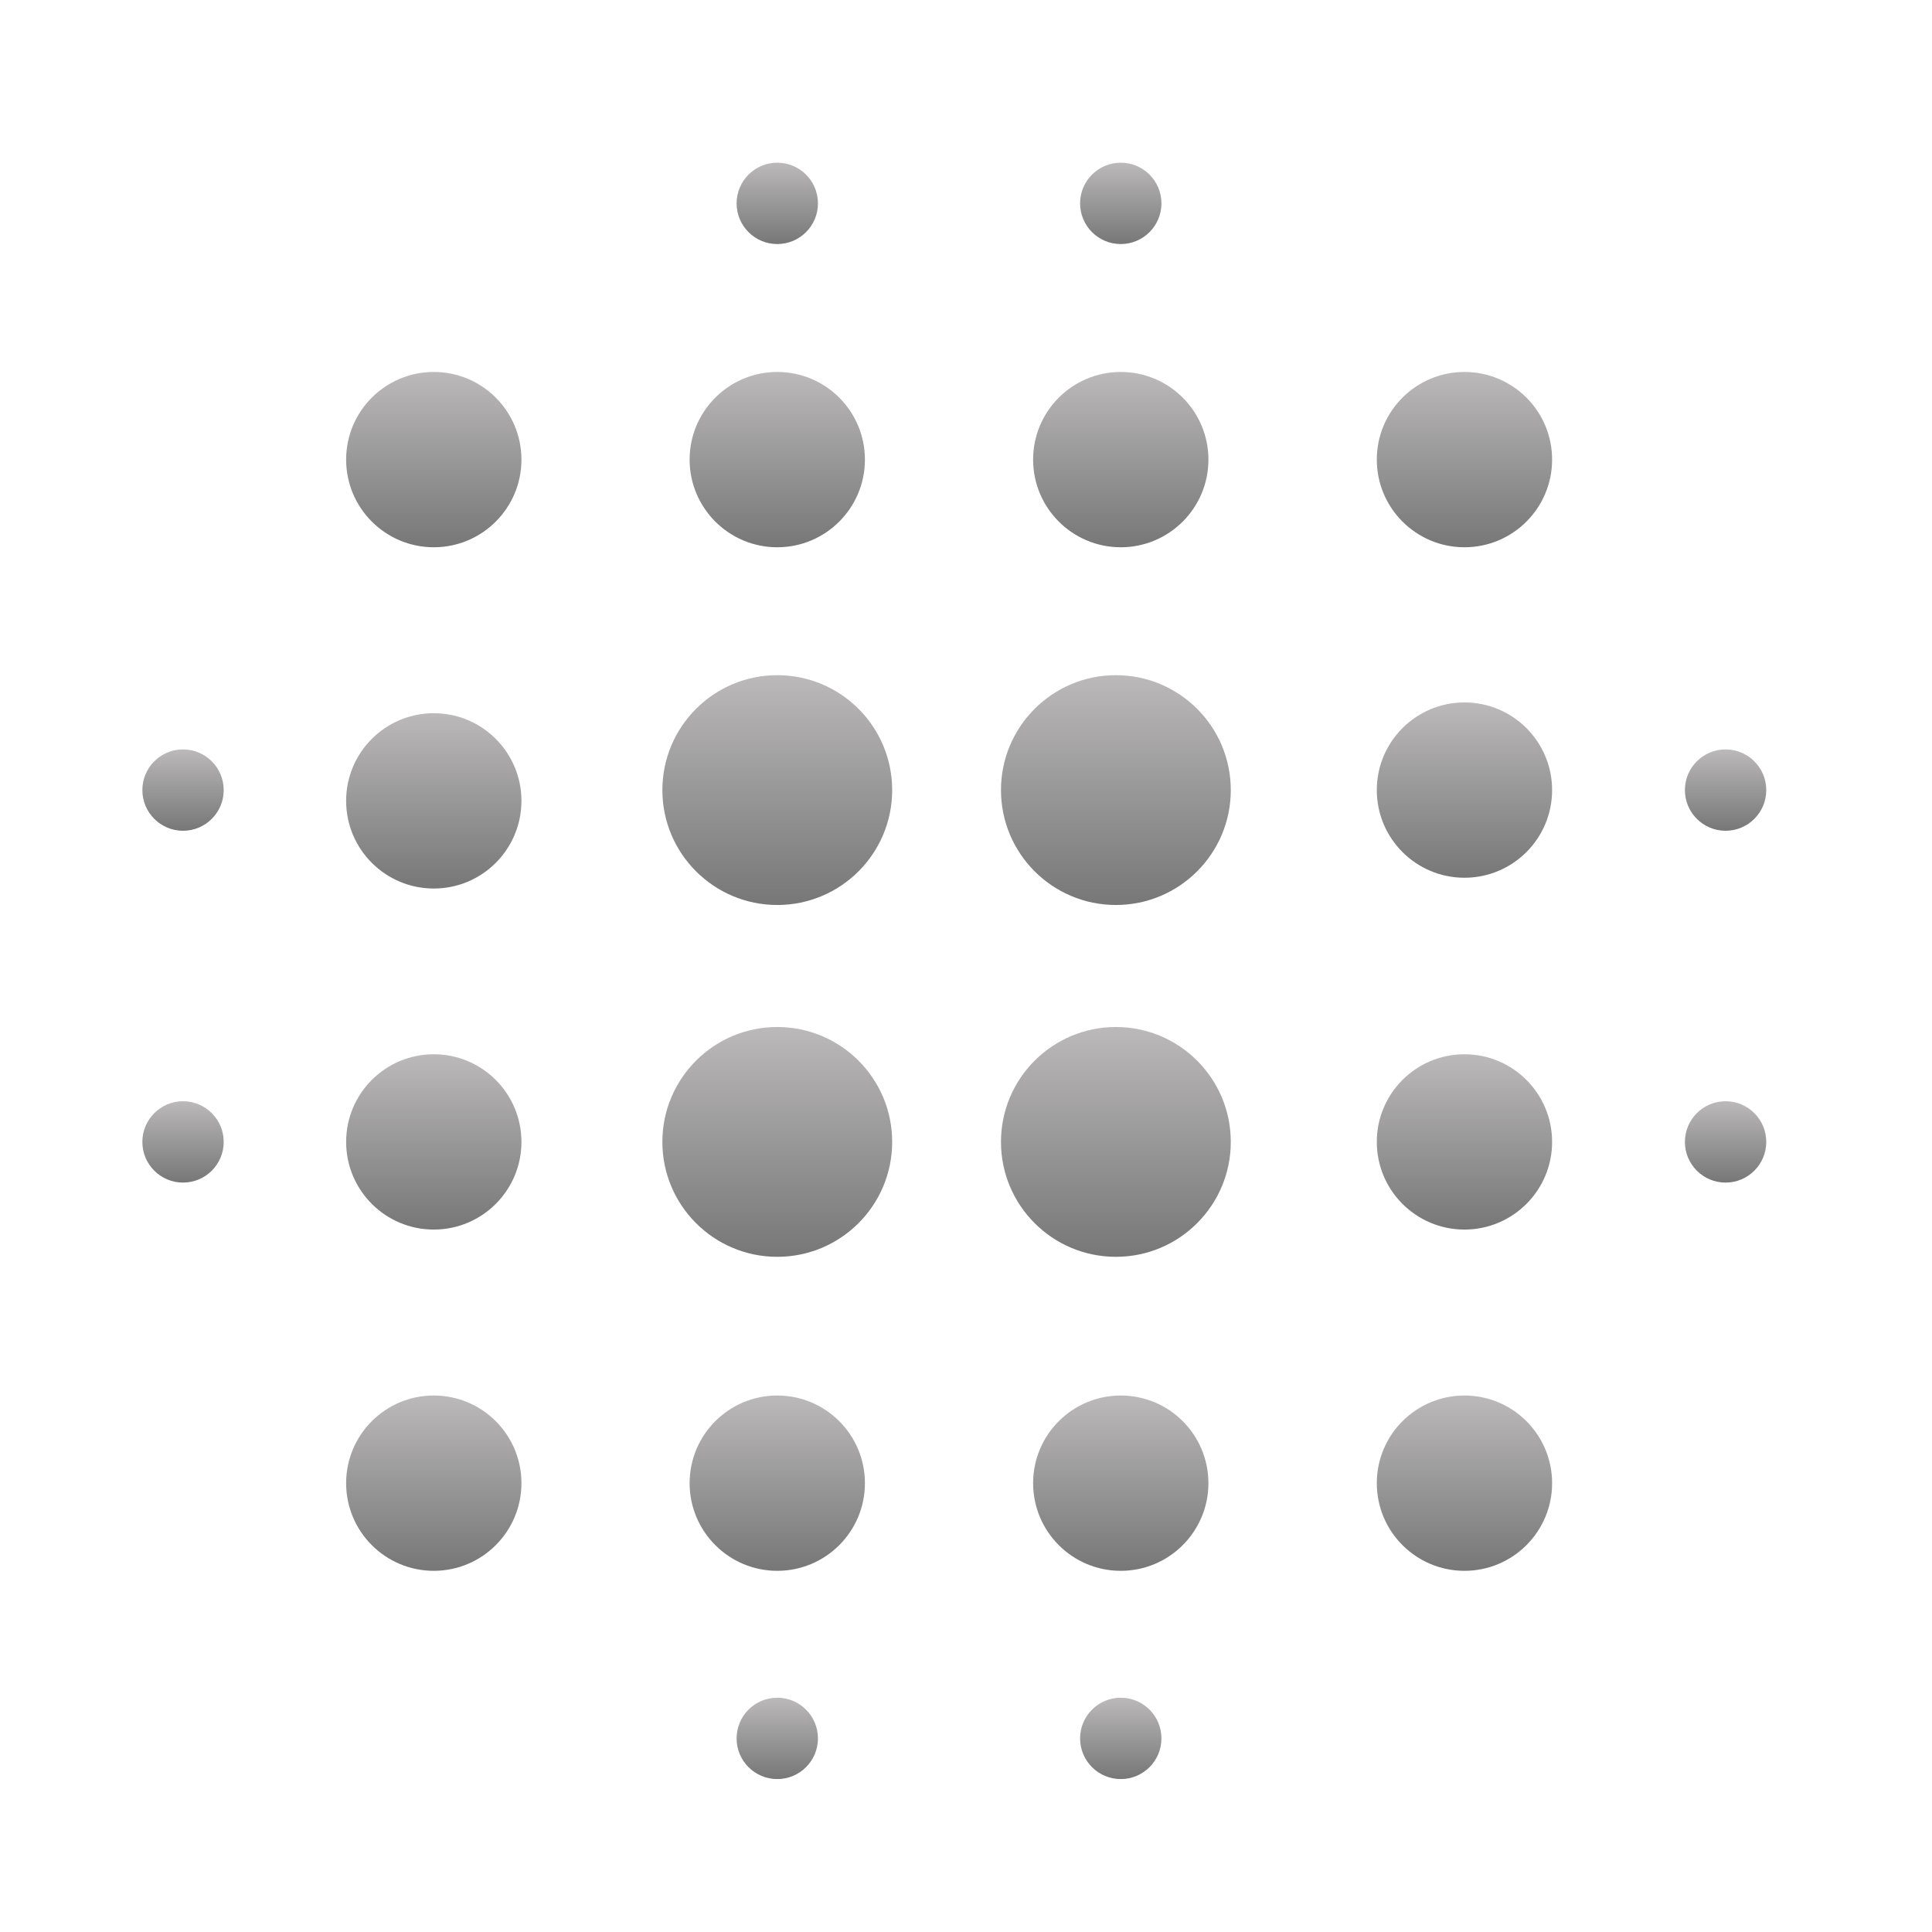
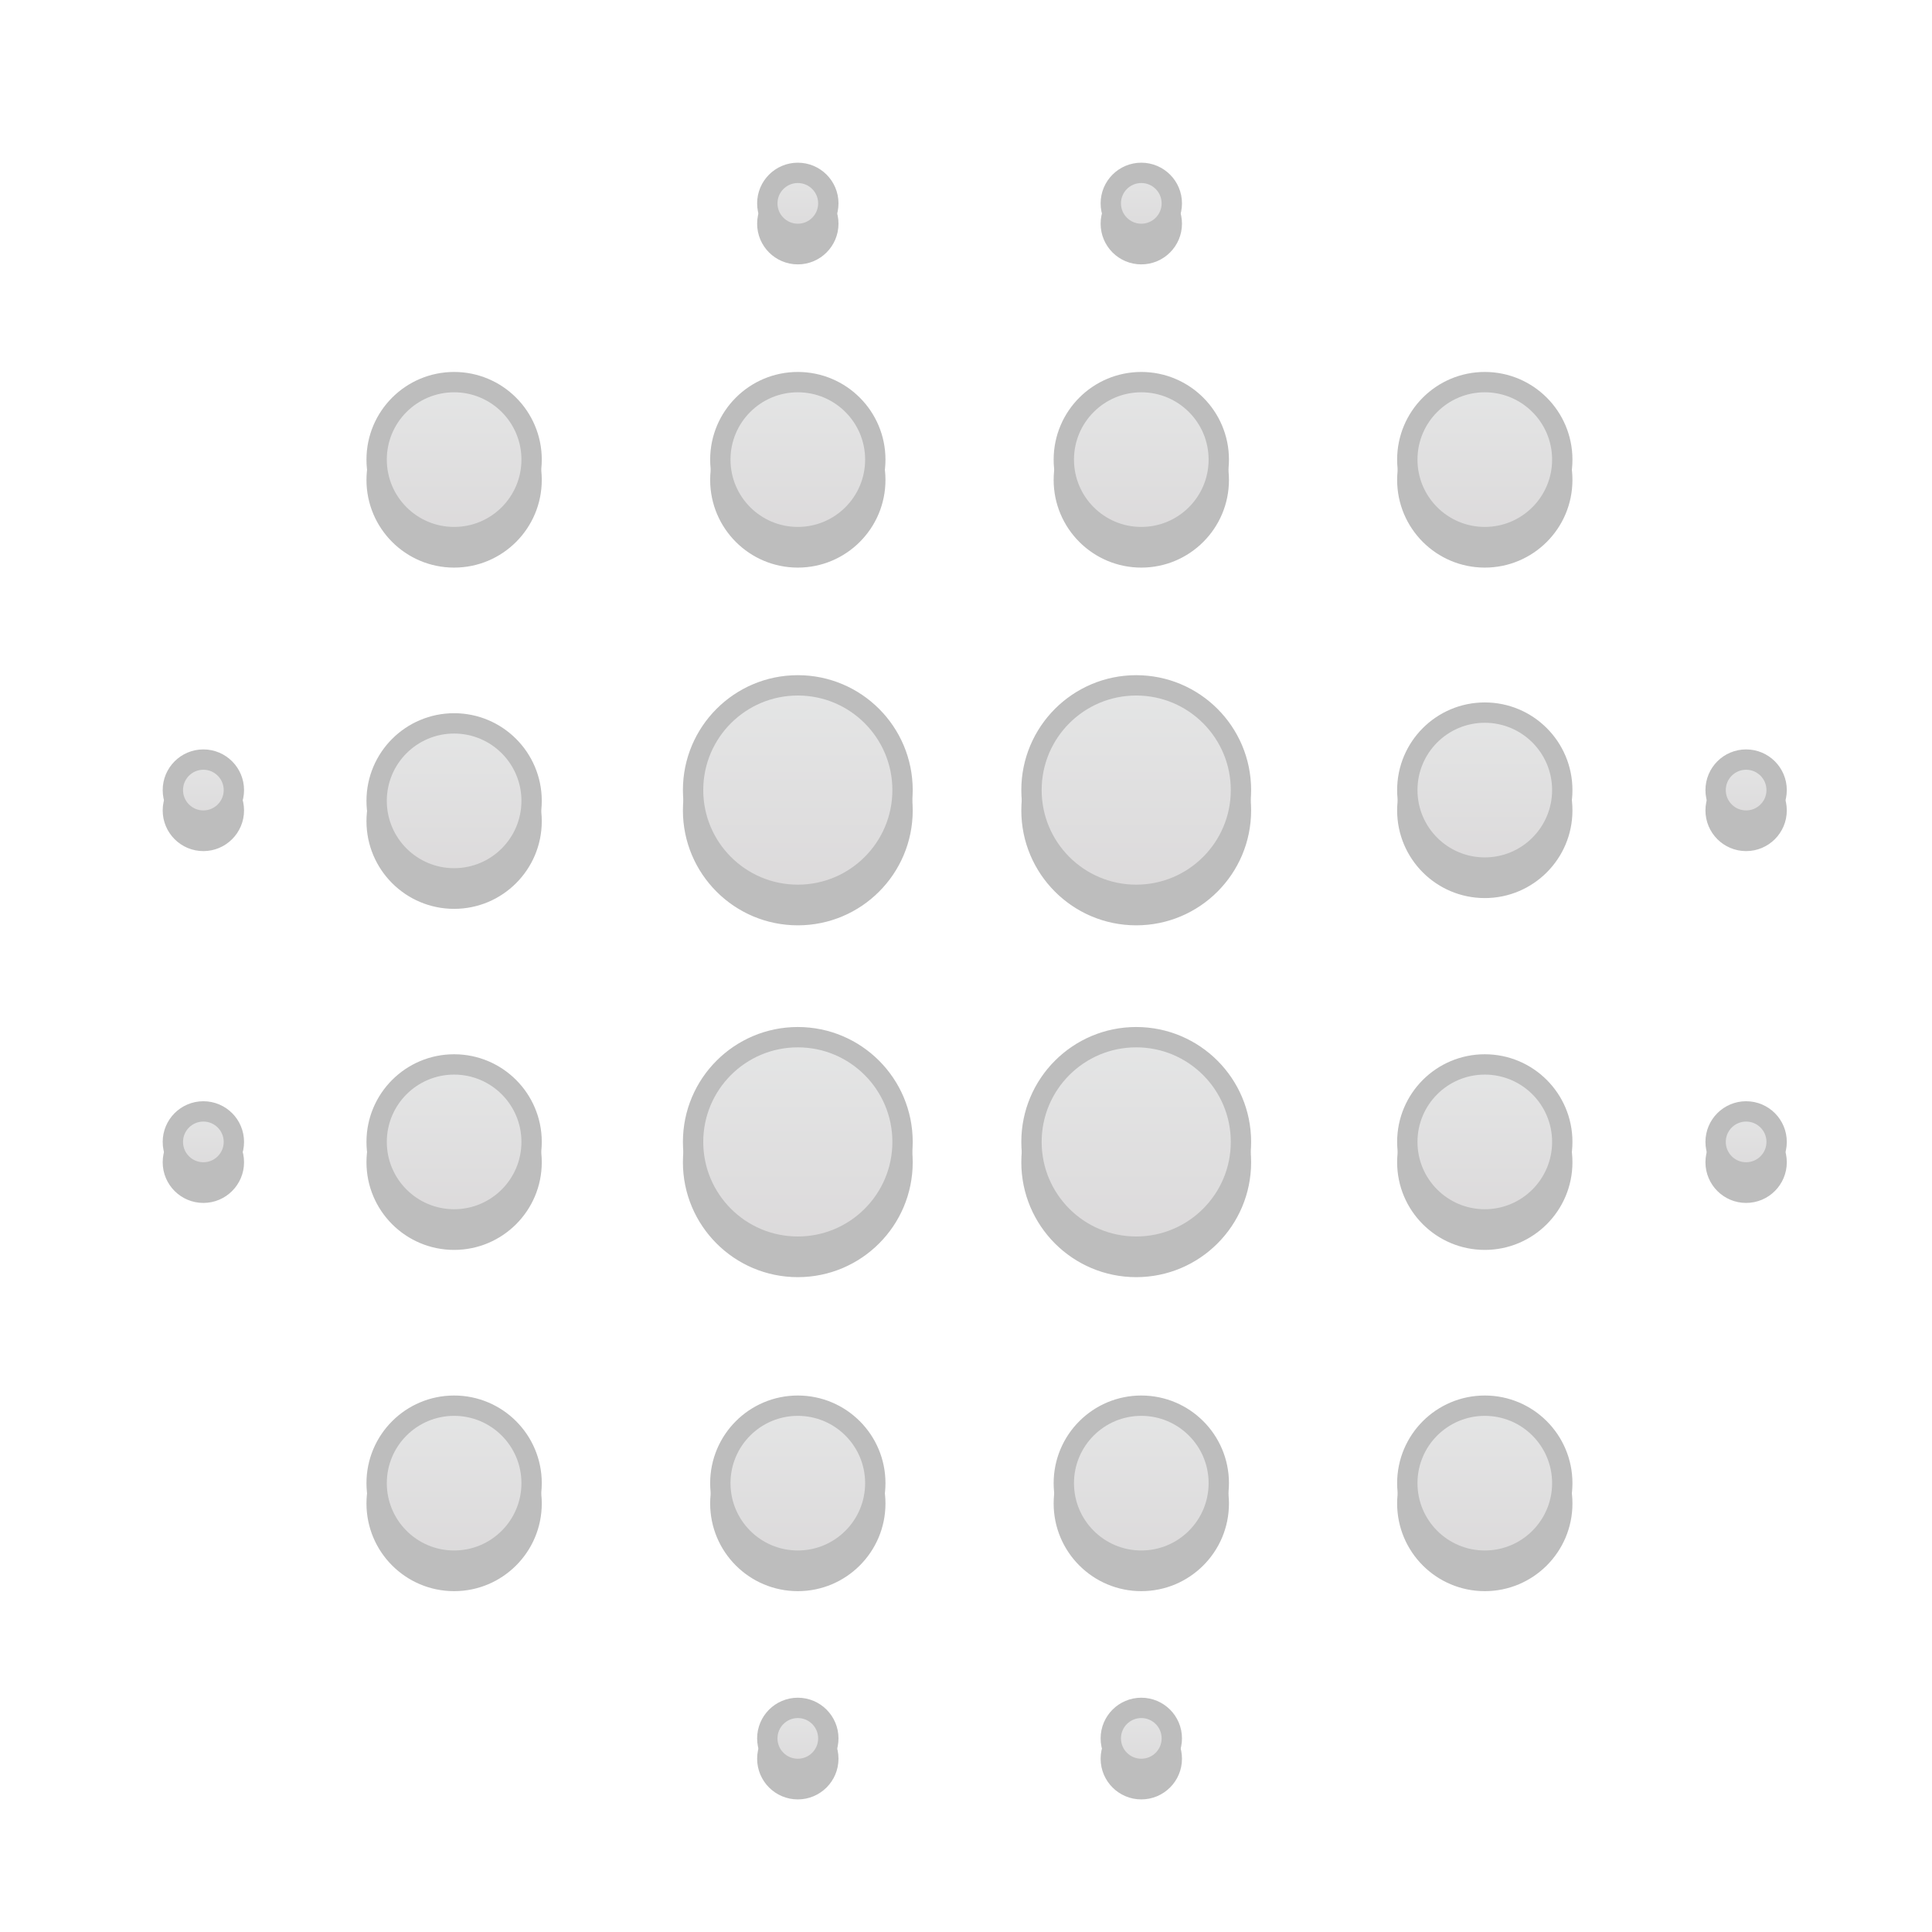
<svg xmlns="http://www.w3.org/2000/svg" width="95" height="95" fill="none" viewBox="0 0 95 95">
-   <path fill="url(#a)" d="M38.22 61.8a5.65 5.65 0 1 0 0-11.3 5.65 5.65 0 0 0 0 11.3Z" />
-   <path fill="url(#b)" d="M21.33 77.24a4.31 4.31 0 1 0 0-8.62 4.31 4.31 0 0 0 0 8.62Z" />
-   <path fill="url(#c)" d="M21.33 60.46a4.31 4.31 0 1 0 0-8.62 4.31 4.31 0 0 0 0 8.62Z" />
-   <path fill="url(#d)" d="M21.33 43.69a4.31 4.31 0 1 0 0-8.62 4.31 4.31 0 0 0 0 8.62Z" />
-   <path fill="url(#e)" d="M9 40.85a2 2 0 1 0 0-4 2 2 0 0 0 0 4Z" />
-   <path fill="url(#f)" d="M9 58.15a2 2 0 1 0 0-4 2 2 0 0 0 0 4Z" />
-   <path fill="url(#g)" d="M38.22 87.48a2 2 0 1 0 0-4 2 2 0 0 0 0 4Z" />
-   <path fill="url(#h)" d="M38.22 12a2 2 0 1 0 0-4 2 2 0 0 0 0 4Z" />
-   <path fill="url(#i)" d="M55.11 87.48a2 2 0 1 0 0-4 2 2 0 0 0 0 4Z" />
-   <path fill="url(#j)" d="M55.11 12a2 2 0 1 0 0-4 2 2 0 0 0 0 4Z" />
-   <path fill="url(#k)" d="M84.85 40.85a2 2 0 1 0 0-4 2 2 0 0 0 0 4Z" />
-   <path fill="url(#l)" d="M84.85 58.15a2 2 0 1 0 0-4 2 2 0 0 0 0 4Z" />
-   <path fill="url(#m)" d="M21.33 26.91a4.31 4.31 0 1 0 0-8.62 4.31 4.31 0 0 0 0 8.62Z" />
-   <path fill="url(#n)" d="M38.22 77.24a4.31 4.31 0 1 0 0-8.62 4.31 4.31 0 0 0 0 8.62Z" />
-   <path fill="url(#o)" d="M38.22 26.91a4.31 4.31 0 1 0 0-8.62 4.31 4.31 0 0 0 0 8.62Z" />
-   <path fill="url(#p)" d="M55.11 77.24a4.31 4.31 0 1 0 0-8.62 4.31 4.31 0 0 0 0 8.62Z" />
-   <path fill="url(#q)" d="M55.11 26.91a4.31 4.31 0 1 0 0-8.62 4.31 4.31 0 0 0 0 8.62Z" />
-   <path fill="url(#r)" d="M72.01 77.24a4.31 4.31 0 1 0 0-8.62 4.31 4.31 0 0 0 0 8.62Z" />
-   <path fill="url(#s)" d="M72.01 60.46a4.31 4.31 0 1 0 0-8.62 4.31 4.31 0 0 0 0 8.62Z" />
-   <path fill="url(#t)" d="M72.01 43.16a4.31 4.31 0 1 0 0-8.62 4.31 4.31 0 0 0 0 8.62Z" />
-   <path fill="url(#u)" d="M72.01 26.91a4.31 4.31 0 1 0 0-8.62 4.31 4.31 0 0 0 0 8.62Z" />
-   <path fill="url(#v)" d="M54.87 61.8a5.65 5.65 0 1 0 0-11.3 5.65 5.65 0 0 0 0 11.3Z" />
-   <path fill="url(#w)" d="M38.22 44.5a5.65 5.65 0 1 0 0-11.3 5.65 5.65 0 0 0 0 11.3Z" />
-   <path fill="url(#x)" d="M54.87 44.5a5.65 5.65 0 1 0 0-11.3 5.65 5.65 0 0 0 0 11.3Z" />
+   <path fill="#BDBDBD" stroke="#BDBDBD" stroke-width=".5" d="M44.63 57.15a5.4 5.4 0 1 1-10.8 0 5.4 5.4 0 0 1 10.8 0ZM26.39 73.93a4.06 4.06 0 1 1-8.12 0 4.06 4.06 0 0 1 8.12 0Zm0-16.78a4.06 4.06 0 1 1-8.12 0 4.06 4.06 0 0 1 8.12 0Zm0-16.77a4.06 4.06 0 1 1-8.12 0 4.06 4.06 0 0 1 8.12 0Zm-14.64-.53a1.75 1.75 0 1 1-3.5 0 1.75 1.75 0 0 1 3.5 0Zm0 17.3a1.75 1.75 0 1 1-3.5 0 1.75 1.75 0 0 1 3.5 0Zm29.23 29.33a1.75 1.75 0 1 1-3.5 0 1.75 1.75 0 0 1 3.5 0Zm0-75.48a1.75 1.75 0 1 1-3.5 0 1.75 1.75 0 0 1 3.5 0Zm16.89 75.48a1.75 1.75 0 1 1-3.5 0 1.75 1.75 0 0 1 3.5 0Zm0-75.48a1.75 1.75 0 1 1-3.5 0 1.75 1.75 0 0 1 3.5 0Zm29.74 28.85a1.75 1.75 0 1 1-3.5 0 1.75 1.75 0 0 1 3.5 0Zm0 17.3a1.75 1.75 0 1 1-3.5 0 1.75 1.75 0 0 1 3.5 0ZM26.39 23.6a4.06 4.06 0 1 1-8.12 0 4.06 4.06 0 0 1 8.12 0Zm16.9 50.33a4.06 4.06 0 1 1-8.12 0 4.06 4.06 0 0 1 8.12 0Zm0-50.33a4.06 4.06 0 1 1-8.12 0 4.06 4.06 0 0 1 8.12 0Zm16.89 50.33a4.06 4.06 0 1 1-8.12 0 4.06 4.06 0 0 1 8.12 0Zm0-50.33a4.06 4.06 0 1 1-8.12 0 4.06 4.06 0 0 1 8.12 0Zm16.89 50.33a4.06 4.06 0 1 1-8.12 0 4.06 4.06 0 0 1 8.12 0Zm0-16.78a4.06 4.06 0 1 1-8.12 0 4.06 4.06 0 0 1 8.12 0Zm0-17.3a4.06 4.06 0 1 1-8.12 0 4.06 4.06 0 0 1 8.12 0Zm0-16.25a4.06 4.06 0 1 1-8.12 0 4.06 4.06 0 0 1 8.12 0Zm-15.8 33.55a5.4 5.4 0 1 1-10.8 0 5.4 5.4 0 0 1 10.8 0Zm-16.64-17.3a5.4 5.4 0 1 1-10.8 0 5.4 5.4 0 0 1 10.8 0Zm16.64 0a5.4 5.4 0 1 1-10.8 0 5.4 5.4 0 0 1 10.8 0Z" />
+   <path fill="url(#a)" stroke="#BDBDBD" d="M44.38 56.15a5.15 5.15 0 1 1-10.3 0 5.15 5.15 0 0 1 10.3 0Z" />
+   <path fill="url(#b)" stroke="#BDBDBD" d="M26.14 72.93a3.81 3.81 0 1 1-7.62 0 3.81 3.81 0 0 1 7.62 0Z" />
+   <path fill="url(#c)" stroke="#BDBDBD" d="M26.14 56.15a3.81 3.81 0 1 1-7.62 0 3.81 3.81 0 0 1 7.62 0Z" />
+   <path fill="url(#d)" stroke="#BDBDBD" d="M26.14 39.38a3.81 3.81 0 1 1-7.62 0 3.81 3.81 0 0 1 7.62 0Z" />
+   <path fill="url(#e)" stroke="#BDBDBD" d="M11.5 38.85a1.5 1.5 0 1 1-3 0 1.5 1.5 0 0 1 3 0Z" />
+   <path fill="url(#f)" stroke="#BDBDBD" d="M11.5 56.15a1.5 1.5 0 1 1-3 0 1.5 1.5 0 0 1 3 0Z" />
+   <path fill="url(#g)" stroke="#BDBDBD" d="M40.73 85.48a1.5 1.5 0 1 1-3 0 1.5 1.5 0 0 1 3 0Z" />
+   <path fill="url(#h)" stroke="#BDBDBD" d="M40.73 10a1.5 1.5 0 1 1-3 0 1.5 1.5 0 0 1 3 0Z" />
+   <path fill="url(#i)" stroke="#BDBDBD" d="M57.62 85.48a1.5 1.5 0 1 1-3 0 1.5 1.5 0 0 1 3 0Z" />
+   <path fill="url(#j)" stroke="#BDBDBD" d="M57.62 10a1.5 1.5 0 1 1-3 0 1.5 1.5 0 0 1 3 0Z" />
+   <path fill="url(#k)" stroke="#BDBDBD" d="M87.36 38.85a1.5 1.5 0 1 1-3 0 1.5 1.5 0 0 1 3 0Z" />
+   <path fill="url(#l)" stroke="#BDBDBD" d="M87.36 56.15a1.5 1.5 0 1 1-3 0 1.5 1.5 0 0 1 3 0Z" />
+   <path fill="url(#m)" stroke="#BDBDBD" d="M26.14 22.6a3.81 3.81 0 1 1-7.62 0 3.81 3.81 0 0 1 7.62 0Z" />
+   <path fill="url(#n)" stroke="#BDBDBD" d="M43.04 72.93a3.81 3.81 0 1 1-7.62 0 3.81 3.81 0 0 1 7.62 0Z" />
+   <path fill="url(#o)" stroke="#BDBDBD" d="M43.04 22.6a3.81 3.81 0 1 1-7.62 0 3.81 3.81 0 0 1 7.62 0Z" />
+   <path fill="url(#p)" stroke="#BDBDBD" d="M59.93 72.93a3.81 3.81 0 1 1-7.62 0 3.81 3.81 0 0 1 7.62 0Z" />
+   <path fill="url(#q)" stroke="#BDBDBD" d="M59.93 22.6a3.81 3.81 0 1 1-7.62 0 3.81 3.81 0 0 1 7.62 0Z" />
+   <path fill="url(#r)" stroke="#BDBDBD" d="M76.82 72.93a3.81 3.81 0 1 1-7.62 0 3.81 3.81 0 0 1 7.62 0Z" />
+   <path fill="url(#s)" stroke="#BDBDBD" d="M76.82 56.15a3.81 3.81 0 1 1-7.62 0 3.81 3.81 0 0 1 7.62 0Z" />
+   <path fill="url(#t)" stroke="#BDBDBD" d="M76.82 38.85a3.81 3.81 0 1 1-7.62 0 3.81 3.81 0 0 1 7.62 0Z" />
+   <path fill="url(#u)" stroke="#BDBDBD" d="M76.82 22.6a3.81 3.81 0 1 1-7.62 0 3.81 3.81 0 0 1 7.62 0Z" />
+   <path fill="url(#v)" stroke="#BDBDBD" d="M61.02 56.15a5.15 5.15 0 1 1-10.3 0 5.15 5.15 0 0 1 10.3 0Z" />
+   <path fill="url(#w)" stroke="#BDBDBD" d="M44.38 38.85a5.15 5.15 0 1 1-10.3 0 5.15 5.15 0 0 1 10.3 0Z" />
+   <path fill="url(#x)" stroke="#BDBDBD" d="M61.02 38.85a5.15 5.15 0 1 1-10.3 0 5.15 5.15 0 0 1 10.3 0Z" />
  <defs>
-     <linearGradient id="a" x1="38.22" x2="38.22" y1="50.5" y2="61.8" gradientUnits="userSpaceOnUse">
-       <stop stop-color="#BBB9B9" />
-       <stop offset="1" stop-color="#777" />
+     <linearGradient id="a" x1="39.23" x2="39.23" y1="50.5" y2="61.8" gradientUnits="userSpaceOnUse">
+       <stop stop-color="#E5E6E6" />
+       <stop offset="1" stop-color="#DBD9DA" />
    </linearGradient>
-     <linearGradient id="b" x1="21.33" x2="21.33" y1="68.62" y2="77.24" gradientUnits="userSpaceOnUse">
-       <stop stop-color="#BBB9B9" />
-       <stop offset="1" stop-color="#777" />
+     <linearGradient id="b" x1="22.33" x2="22.33" y1="68.61" y2="77.24" gradientUnits="userSpaceOnUse">
+       <stop stop-color="#E5E6E6" />
+       <stop offset="1" stop-color="#DBD9DA" />
    </linearGradient>
-     <linearGradient id="c" x1="21.33" x2="21.33" y1="51.84" y2="60.46" gradientUnits="userSpaceOnUse">
-       <stop stop-color="#BBB9B9" />
-       <stop offset="1" stop-color="#777" />
+     <linearGradient id="c" x1="22.33" x2="22.33" y1="51.84" y2="60.47" gradientUnits="userSpaceOnUse">
+       <stop stop-color="#E5E6E6" />
+       <stop offset="1" stop-color="#DBD9DA" />
    </linearGradient>
-     <linearGradient id="d" x1="21.33" x2="21.33" y1="35.07" y2="43.69" gradientUnits="userSpaceOnUse">
-       <stop stop-color="#BBB9B9" />
-       <stop offset="1" stop-color="#777" />
+     <linearGradient id="d" x1="22.33" x2="22.33" y1="35.06" y2="43.69" gradientUnits="userSpaceOnUse">
+       <stop stop-color="#E5E6E6" />
+       <stop offset="1" stop-color="#DBD9DA" />
    </linearGradient>
-     <linearGradient id="e" x1="9" x2="9" y1="36.85" y2="40.85" gradientUnits="userSpaceOnUse">
-       <stop stop-color="#BBB9B9" />
-       <stop offset="1" stop-color="#777" />
+     <linearGradient id="e" x1="10" x2="10" y1="36.85" y2="40.85" gradientUnits="userSpaceOnUse">
+       <stop stop-color="#E5E6E6" />
+       <stop offset="1" stop-color="#DBD9DA" />
    </linearGradient>
-     <linearGradient id="f" x1="9" x2="9" y1="54.15" y2="58.15" gradientUnits="userSpaceOnUse">
-       <stop stop-color="#BBB9B9" />
-       <stop offset="1" stop-color="#777" />
+     <linearGradient id="f" x1="10" x2="10" y1="54.15" y2="58.15" gradientUnits="userSpaceOnUse">
+       <stop stop-color="#E5E6E6" />
+       <stop offset="1" stop-color="#DBD9DA" />
    </linearGradient>
-     <linearGradient id="g" x1="38.22" x2="38.22" y1="83.48" y2="87.48" gradientUnits="userSpaceOnUse">
-       <stop stop-color="#BBB9B9" />
-       <stop offset="1" stop-color="#777" />
+     <linearGradient id="g" x1="39.23" x2="39.23" y1="83.48" y2="87.48" gradientUnits="userSpaceOnUse">
+       <stop stop-color="#E5E6E6" />
+       <stop offset="1" stop-color="#DBD9DA" />
    </linearGradient>
-     <linearGradient id="h" x1="38.22" x2="38.22" y1="8" y2="12" gradientUnits="userSpaceOnUse">
-       <stop stop-color="#BBB9B9" />
-       <stop offset="1" stop-color="#777" />
+     <linearGradient id="h" x1="39.23" x2="39.23" y1="8" y2="12" gradientUnits="userSpaceOnUse">
+       <stop stop-color="#E5E6E6" />
+       <stop offset="1" stop-color="#DBD9DA" />
    </linearGradient>
-     <linearGradient id="i" x1="55.11" x2="55.11" y1="83.48" y2="87.48" gradientUnits="userSpaceOnUse">
-       <stop stop-color="#BBB9B9" />
-       <stop offset="1" stop-color="#777" />
+     <linearGradient id="i" x1="56.12" x2="56.12" y1="83.48" y2="87.48" gradientUnits="userSpaceOnUse">
+       <stop stop-color="#E5E6E6" />
+       <stop offset="1" stop-color="#DBD9DA" />
    </linearGradient>
-     <linearGradient id="j" x1="55.11" x2="55.11" y1="8" y2="12" gradientUnits="userSpaceOnUse">
-       <stop stop-color="#BBB9B9" />
-       <stop offset="1" stop-color="#777" />
+     <linearGradient id="j" x1="56.12" x2="56.12" y1="8" y2="12" gradientUnits="userSpaceOnUse">
+       <stop stop-color="#E5E6E6" />
+       <stop offset="1" stop-color="#DBD9DA" />
    </linearGradient>
-     <linearGradient id="k" x1="84.85" x2="84.85" y1="36.85" y2="40.85" gradientUnits="userSpaceOnUse">
-       <stop stop-color="#BBB9B9" />
-       <stop offset="1" stop-color="#777" />
+     <linearGradient id="k" x1="85.86" x2="85.86" y1="36.85" y2="40.85" gradientUnits="userSpaceOnUse">
+       <stop stop-color="#E5E6E6" />
+       <stop offset="1" stop-color="#DBD9DA" />
    </linearGradient>
-     <linearGradient id="l" x1="84.85" x2="84.85" y1="54.15" y2="58.15" gradientUnits="userSpaceOnUse">
-       <stop stop-color="#BBB9B9" />
-       <stop offset="1" stop-color="#777" />
+     <linearGradient id="l" x1="85.86" x2="85.86" y1="54.15" y2="58.15" gradientUnits="userSpaceOnUse">
+       <stop stop-color="#E5E6E6" />
+       <stop offset="1" stop-color="#DBD9DA" />
    </linearGradient>
-     <linearGradient id="m" x1="21.33" x2="21.33" y1="18.29" y2="26.91" gradientUnits="userSpaceOnUse">
-       <stop stop-color="#BBB9B9" />
-       <stop offset="1" stop-color="#777" />
+     <linearGradient id="m" x1="22.33" x2="22.33" y1="18.29" y2="26.92" gradientUnits="userSpaceOnUse">
+       <stop stop-color="#E5E6E6" />
+       <stop offset="1" stop-color="#DBD9DA" />
    </linearGradient>
-     <linearGradient id="n" x1="38.22" x2="38.22" y1="68.62" y2="77.24" gradientUnits="userSpaceOnUse">
-       <stop stop-color="#BBB9B9" />
-       <stop offset="1" stop-color="#777" />
+     <linearGradient id="n" x1="39.23" x2="39.23" y1="68.61" y2="77.24" gradientUnits="userSpaceOnUse">
+       <stop stop-color="#E5E6E6" />
+       <stop offset="1" stop-color="#DBD9DA" />
    </linearGradient>
-     <linearGradient id="o" x1="38.22" x2="38.22" y1="18.29" y2="26.91" gradientUnits="userSpaceOnUse">
-       <stop stop-color="#BBB9B9" />
-       <stop offset="1" stop-color="#777" />
+     <linearGradient id="o" x1="39.23" x2="39.23" y1="18.29" y2="26.92" gradientUnits="userSpaceOnUse">
+       <stop stop-color="#E5E6E6" />
+       <stop offset="1" stop-color="#DBD9DA" />
    </linearGradient>
-     <linearGradient id="p" x1="55.11" x2="55.11" y1="68.62" y2="77.24" gradientUnits="userSpaceOnUse">
-       <stop stop-color="#BBB9B9" />
-       <stop offset="1" stop-color="#777" />
+     <linearGradient id="p" x1="56.12" x2="56.12" y1="68.61" y2="77.24" gradientUnits="userSpaceOnUse">
+       <stop stop-color="#E5E6E6" />
+       <stop offset="1" stop-color="#DBD9DA" />
    </linearGradient>
-     <linearGradient id="q" x1="55.11" x2="55.11" y1="18.29" y2="26.91" gradientUnits="userSpaceOnUse">
-       <stop stop-color="#BBB9B9" />
-       <stop offset="1" stop-color="#777" />
+     <linearGradient id="q" x1="56.12" x2="56.12" y1="18.29" y2="26.92" gradientUnits="userSpaceOnUse">
+       <stop stop-color="#E5E6E6" />
+       <stop offset="1" stop-color="#DBD9DA" />
    </linearGradient>
-     <linearGradient id="r" x1="72.01" x2="72.01" y1="68.62" y2="77.24" gradientUnits="userSpaceOnUse">
-       <stop stop-color="#BBB9B9" />
-       <stop offset="1" stop-color="#777" />
+     <linearGradient id="r" x1="73.01" x2="73.01" y1="68.61" y2="77.24" gradientUnits="userSpaceOnUse">
+       <stop stop-color="#E5E6E6" />
+       <stop offset="1" stop-color="#DBD9DA" />
    </linearGradient>
-     <linearGradient id="s" x1="72.01" x2="72.01" y1="51.84" y2="60.46" gradientUnits="userSpaceOnUse">
-       <stop stop-color="#BBB9B9" />
-       <stop offset="1" stop-color="#777" />
+     <linearGradient id="s" x1="73.01" x2="73.01" y1="51.84" y2="60.47" gradientUnits="userSpaceOnUse">
+       <stop stop-color="#E5E6E6" />
+       <stop offset="1" stop-color="#DBD9DA" />
    </linearGradient>
-     <linearGradient id="t" x1="72.01" x2="72.01" y1="34.54" y2="43.16" gradientUnits="userSpaceOnUse">
-       <stop stop-color="#BBB9B9" />
-       <stop offset="1" stop-color="#777" />
+     <linearGradient id="t" x1="73.01" x2="73.01" y1="34.54" y2="43.17" gradientUnits="userSpaceOnUse">
+       <stop stop-color="#E5E6E6" />
+       <stop offset="1" stop-color="#DBD9DA" />
    </linearGradient>
-     <linearGradient id="u" x1="72.01" x2="72.01" y1="18.29" y2="26.91" gradientUnits="userSpaceOnUse">
-       <stop stop-color="#BBB9B9" />
-       <stop offset="1" stop-color="#777" />
+     <linearGradient id="u" x1="73.01" x2="73.01" y1="18.29" y2="26.92" gradientUnits="userSpaceOnUse">
+       <stop stop-color="#E5E6E6" />
+       <stop offset="1" stop-color="#DBD9DA" />
    </linearGradient>
-     <linearGradient id="v" x1="54.87" x2="54.87" y1="50.5" y2="61.8" gradientUnits="userSpaceOnUse">
-       <stop stop-color="#BBB9B9" />
-       <stop offset="1" stop-color="#777" />
+     <linearGradient id="v" x1="55.87" x2="55.87" y1="50.5" y2="61.8" gradientUnits="userSpaceOnUse">
+       <stop stop-color="#E5E6E6" />
+       <stop offset="1" stop-color="#DBD9DA" />
    </linearGradient>
-     <linearGradient id="w" x1="38.22" x2="38.22" y1="33.2" y2="44.5" gradientUnits="userSpaceOnUse">
-       <stop stop-color="#BBB9B9" />
-       <stop offset="1" stop-color="#777" />
+     <linearGradient id="w" x1="39.23" x2="39.23" y1="33.2" y2="44.5" gradientUnits="userSpaceOnUse">
+       <stop stop-color="#E5E6E6" />
+       <stop offset="1" stop-color="#DBD9DA" />
    </linearGradient>
-     <linearGradient id="x" x1="54.87" x2="54.87" y1="33.2" y2="44.5" gradientUnits="userSpaceOnUse">
-       <stop stop-color="#BBB9B9" />
-       <stop offset="1" stop-color="#777" />
+     <linearGradient id="x" x1="55.87" x2="55.87" y1="33.2" y2="44.5" gradientUnits="userSpaceOnUse">
+       <stop stop-color="#E5E6E6" />
+       <stop offset="1" stop-color="#DBD9DA" />
    </linearGradient>
  </defs>
</svg>
